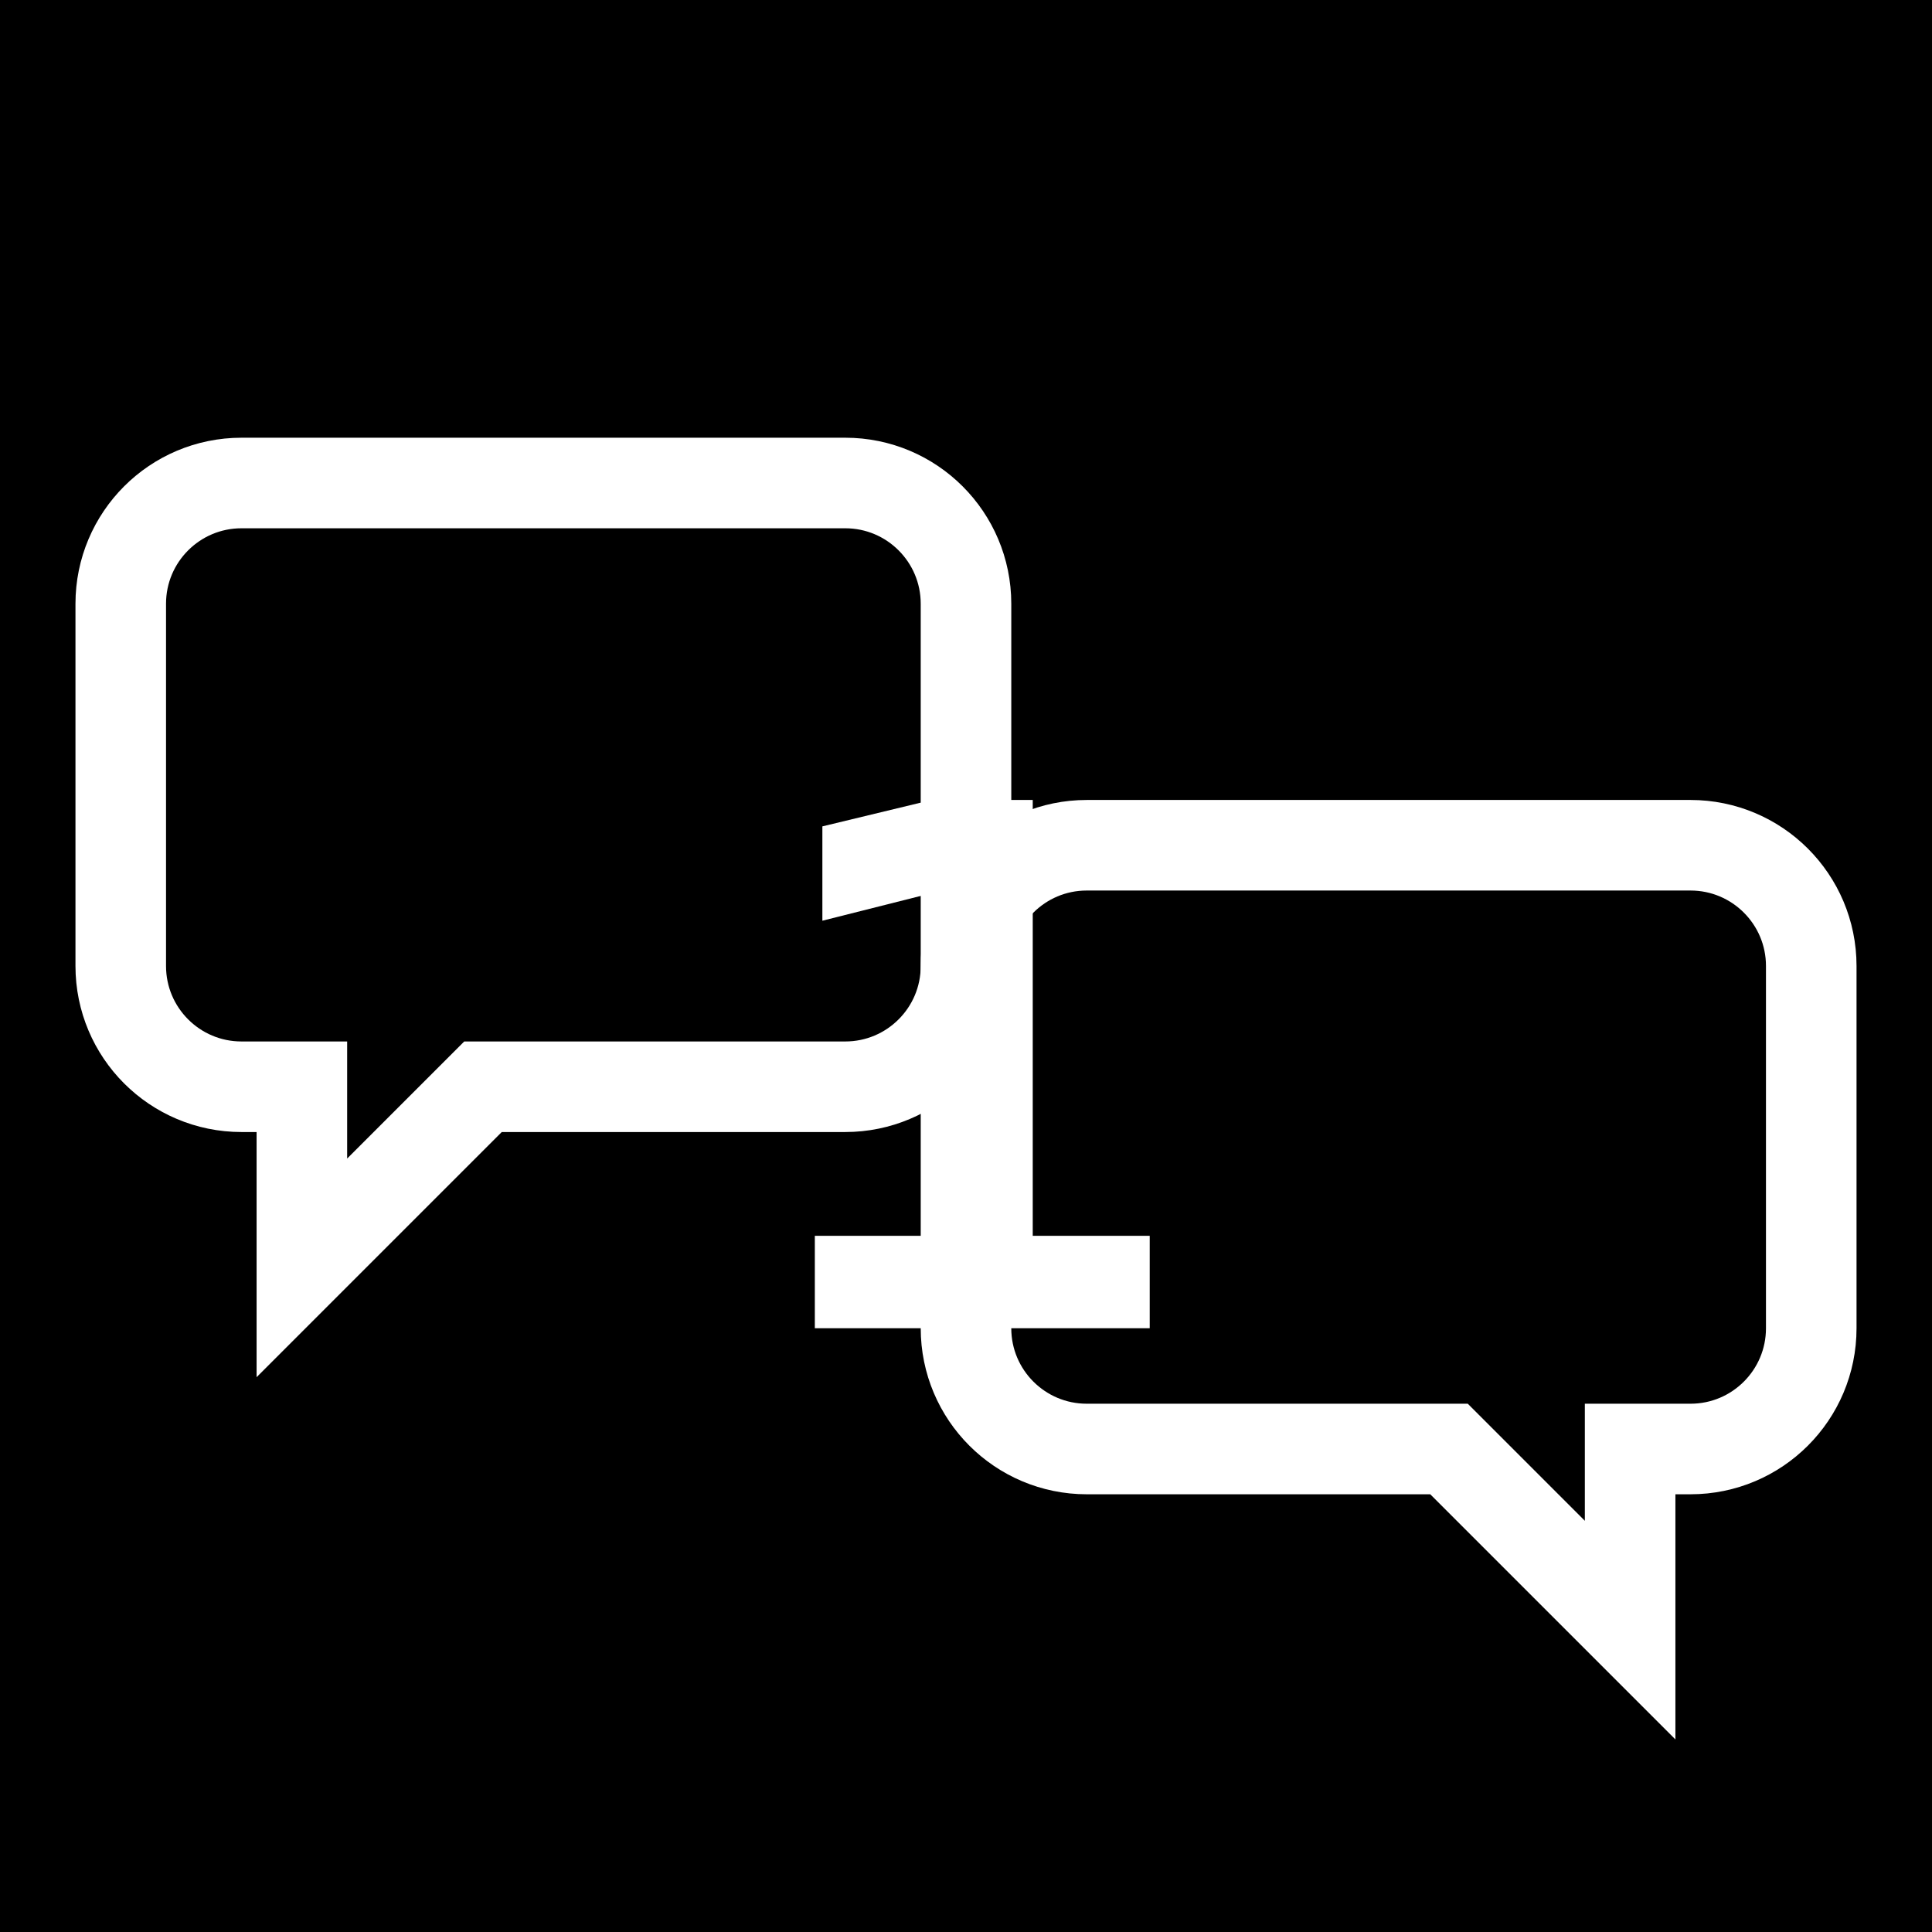
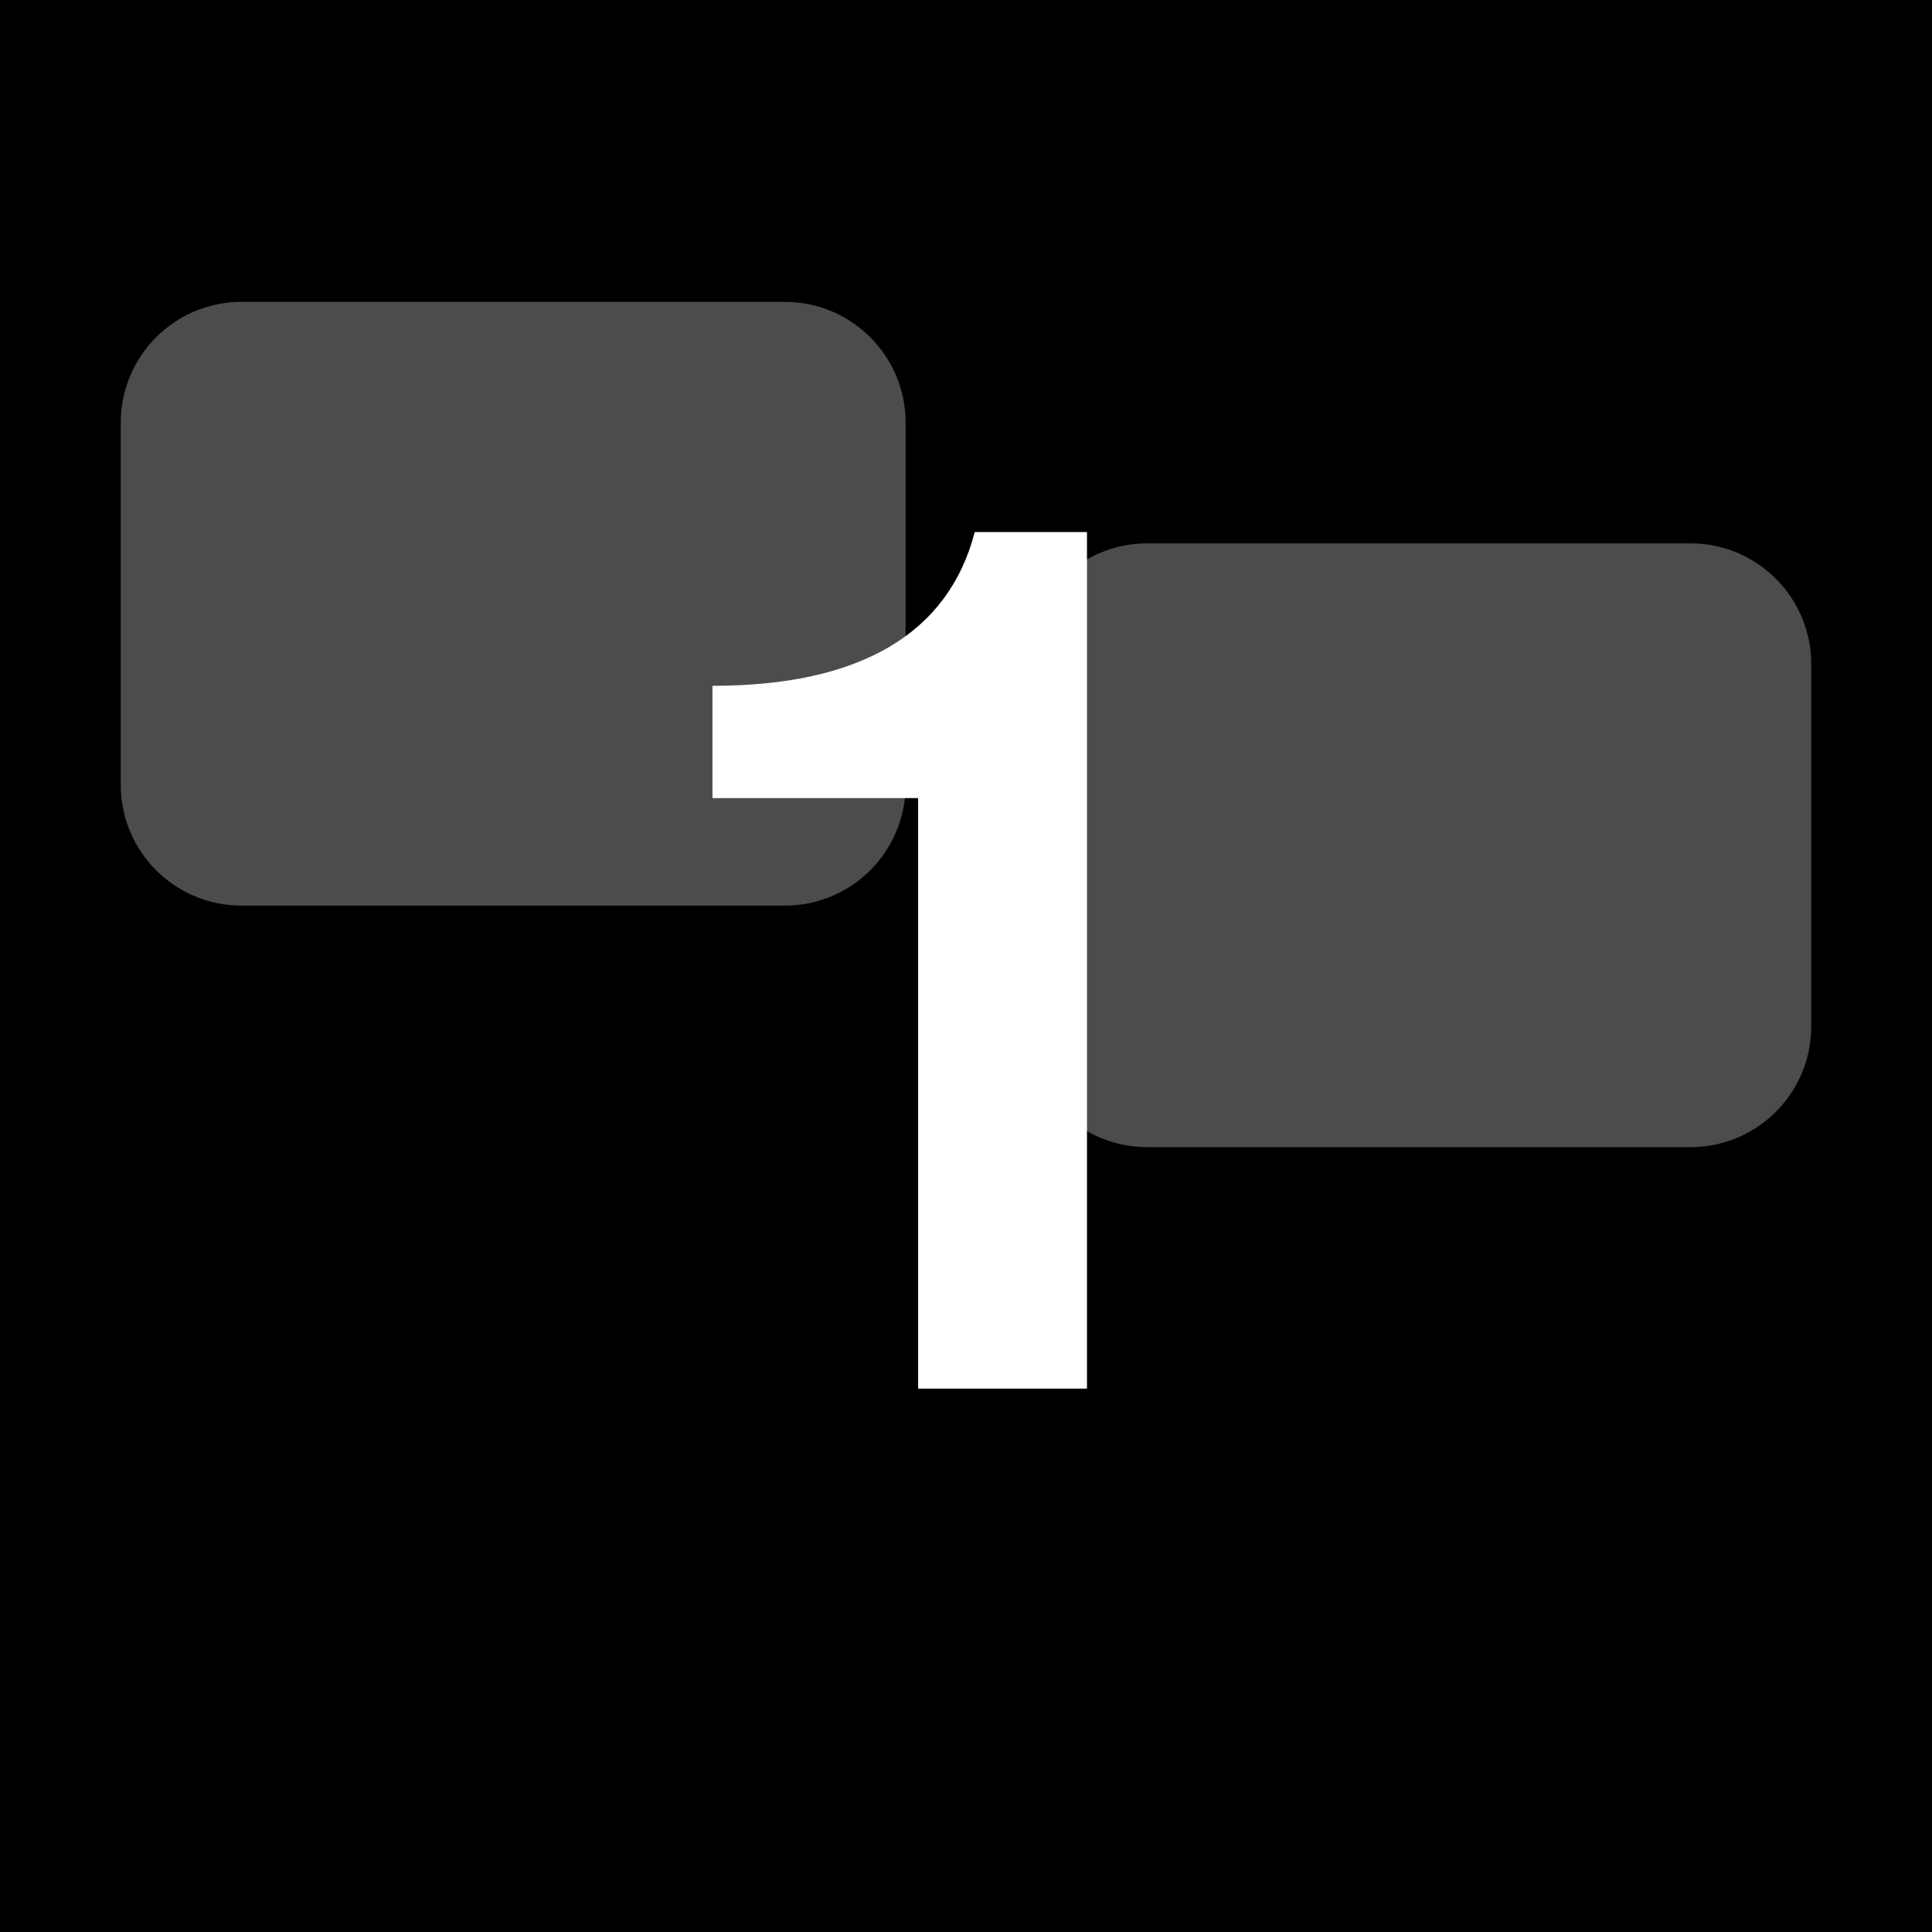
<svg xmlns="http://www.w3.org/2000/svg" viewBox="0 0 32 32" width="32" height="32">
  <rect width="32" height="32" fill="#000" />
-   <path d="M4 8 h10 a2 2 0 0 1 2 2 v6 a2 2 0 0 1 -2 2 h-6 l-3 3 v-3 h-1 a2 2 0 0 1 -2 -2 v-6 a2 2 0 0 1 2 -2 z" fill="none" stroke="#fff" stroke-width="1.5" />
-   <path d="M18 14 h10 a2 2 0 0 1 2 2 v6 a2 2 0 0 1 -2 2 h-1 v3 l-3 -3 h-6 a2 2 0 0 1 -2 -2 v-6 a2 2 0 0 1 2 -2 z" fill="none" stroke="#fff" stroke-width="1.5" />
-   <text x="16" y="22" font-family="monospace" font-size="12" font-weight="bold" fill="#fff" text-anchor="middle">1</text>
+   <rect x="2" y="5" width="13" height="10" rx="2" fill="#fff" opacity="0.3" />
+   <rect x="17" y="9" width="13" height="10" rx="2" fill="#fff" opacity="0.3" />
+   <text x="16" y="23" font-family="Arial Black, Helvetica, sans-serif" font-size="20" font-weight="900" fill="#fff" text-anchor="middle">1</text>
</svg>
